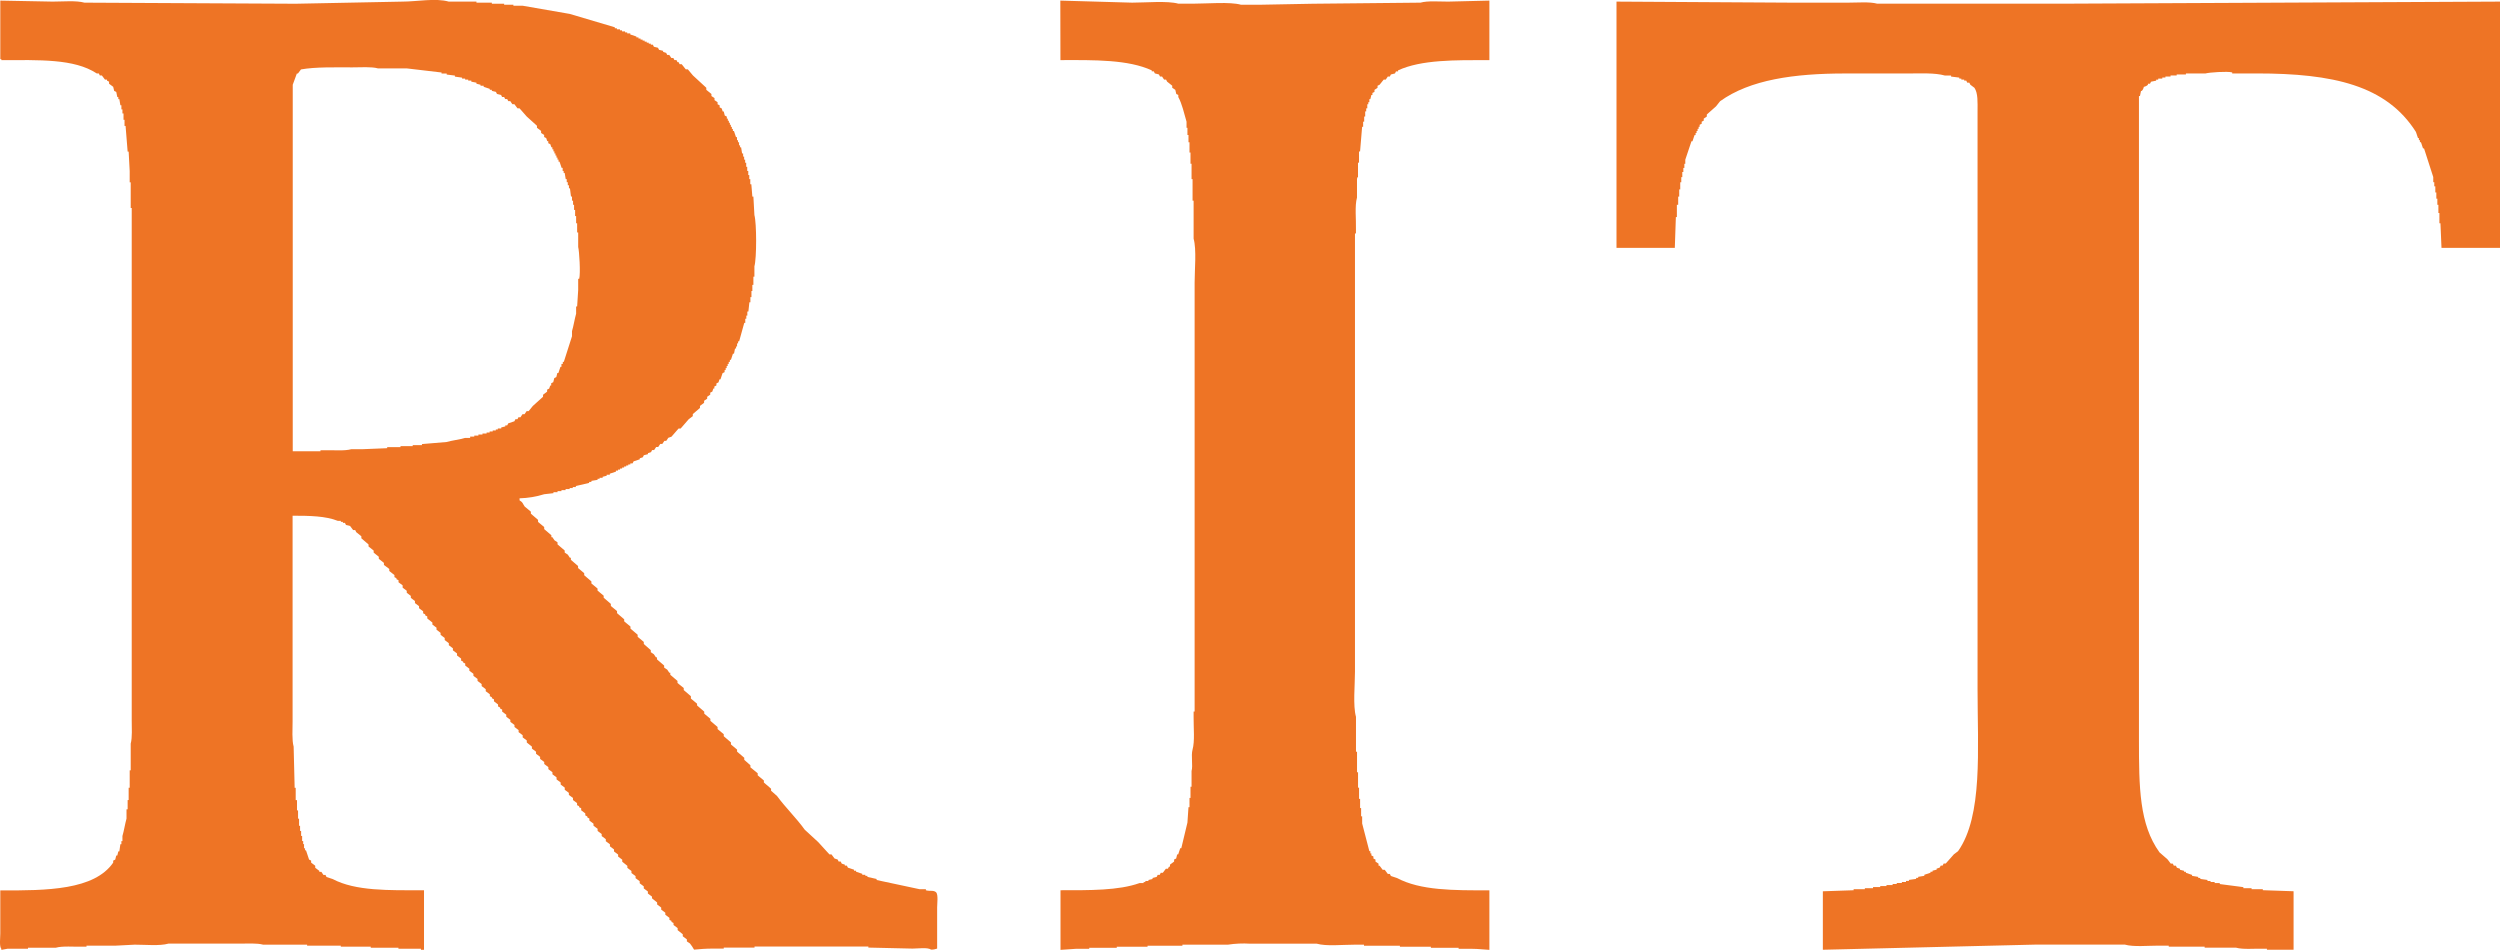
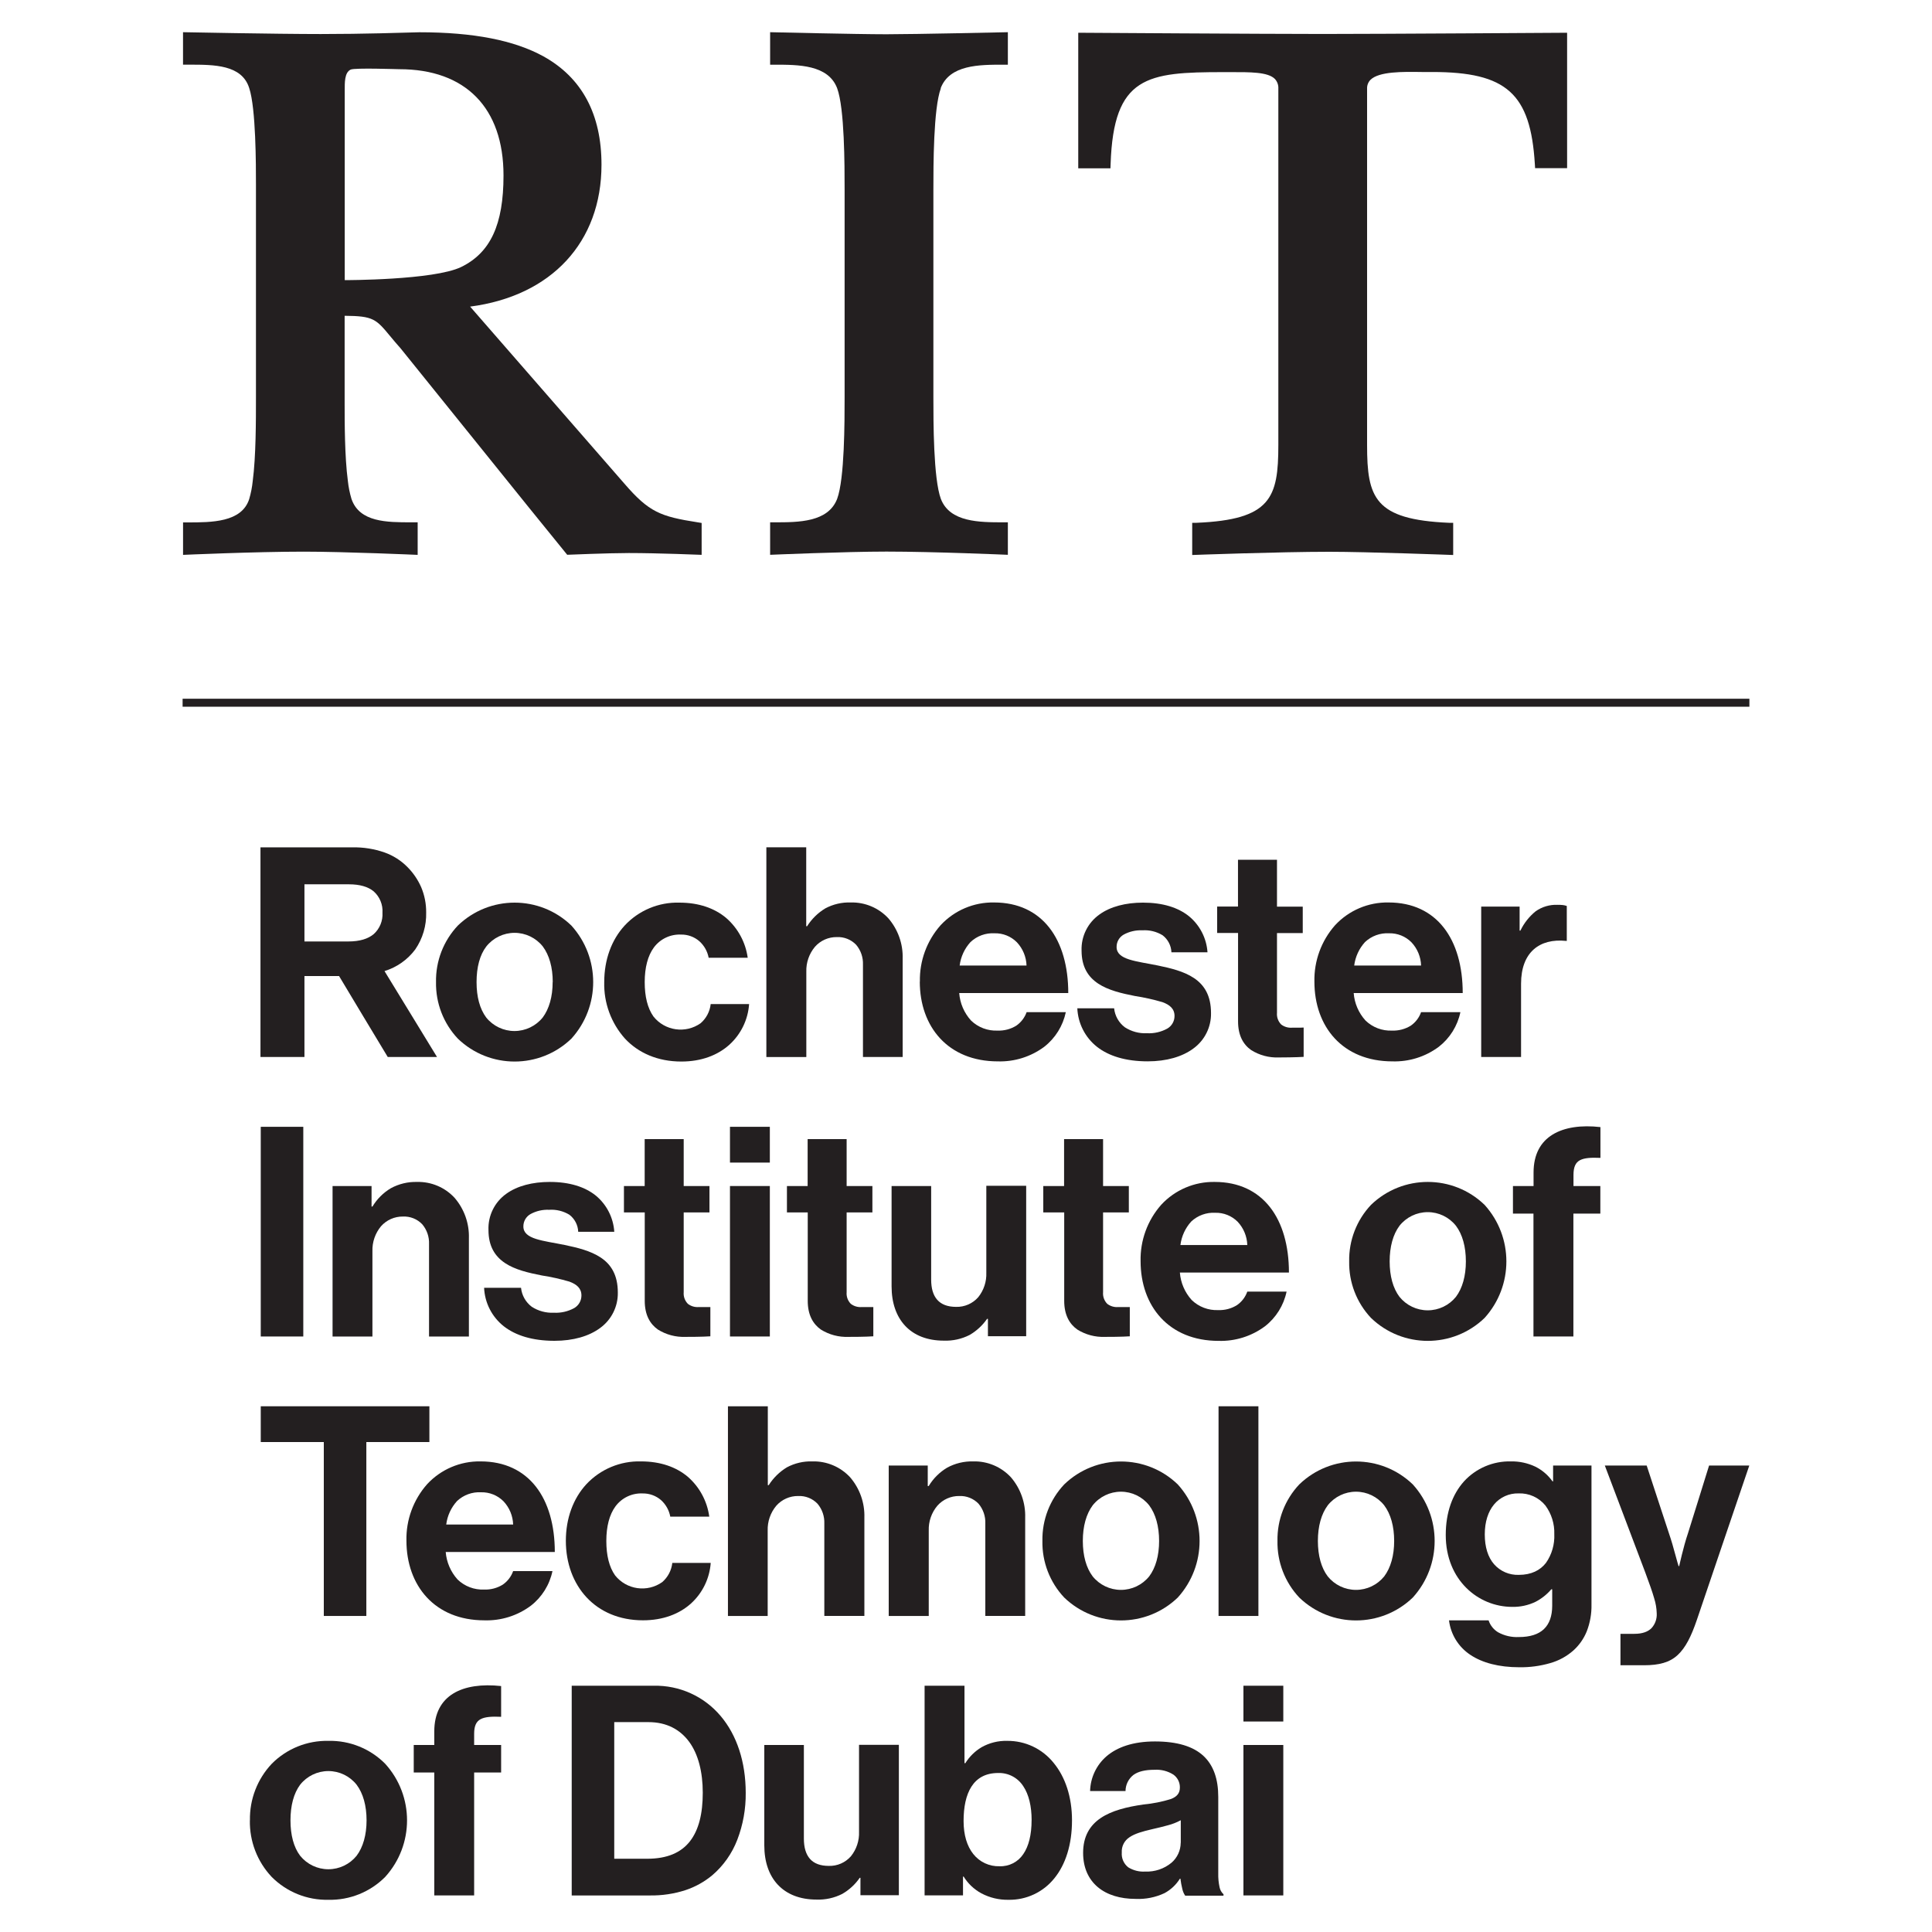
- <svg xmlns="http://www.w3.org/2000/svg" id="Layer_1" data-name="Layer 1" viewBox="0 0 667.91 253.75">
+ <svg xmlns="http://www.w3.org/2000/svg" id="Layer_1" data-name="Layer 1" viewBox="0 0 600 600">
  <defs>
-     <style>.cls-1{fill:#ee7425;fill-rule:evenodd;}</style>
+     <style>.cls-1{fill:#231f20;}</style>
  </defs>
-   <path class="cls-1" d="M250.11,238.4c-.71-.66-1.62-.22-2.75-.55v-.28h-1.64l-11.52-2.46v-.28l-2.46-.55V234h-.55v-.28h-.82v-.27l-1.65-.55v-.27h-.55v-.28l-1.64-.54c-.09-.19-.18-.37-.28-.55h-.54V231l-.83-.27-.27-.55h-.55l-.27-.55-.83-.27-.82-1.1h-.55l-3-3.29L215,221.67c-2.31-3.21-5.08-5.84-7.4-9L206,211.25v-.54l-1.92-1.65v-.55l-1.65-1.37v-.55L200.48,205v-.55L198.84,203v-.55l-1.92-1.64v-.55l-1.64-1.37v-.55l-1.92-1.65v-.54l-1.65-1.37v-.55l-1.92-1.65v-.55l-1.64-1.37v-.54l-1.92-1.65V188l-1.65-1.37V186l-1.91-1.64v-.55L181,182.47v-.55l-1.92-1.64v-.55h-.27l-.55-.83-.82-.54v-.55l-1.92-1.65v-.54h-.28l-.55-.83-.82-.55v-.54L172,172.05v-.55l-1.64-1.37v-.55l-1.92-1.64v-.55L166.76,166v-.55l-1.91-1.64v-.55l-1.65-1.37v-.55l-1.92-1.65v-.54l-1.64-1.37v-.55L158,155.88v-.55l-1.92-1.65v-.54l-1.64-1.38v-.54l-1.92-1.65V149h-.28l-.54-.82-.83-.55v-.55l-1.92-1.64v-.55l-.82-.55-.55-.82h-.27V143l-1.92-1.64v-.55l-1.64-1.37v-.55l-1.92-1.65v-.54l-1.65-1.37c-.57-.8-.43-1.09-1.37-1.65v-.55a24.07,24.07,0,0,0,6.58-1.09l2.47-.28v-.27h1.09v-.28H150v-.27h1.1v-.28h1.09v-.27h.83v-.27h.82v-.28l3.56-.82v-.27H158v-.28l1.65-.27v-.28h.54v-.27H161v-.27l1.09-.28v-.27h.83v-.28l1.64-.55v-.27h.55v-.27h.55v-.28h.55v-.27h.54v-.28h.55v-.27h.55v-.27h.55v-.28H169l.27-.55,1.65-.55v-.27l.82-.27.27-.55,1.1-.28v-.27l.82-.27.28-.55h.54l.55-.83h.55c.18-.27.37-.54.55-.82h.55l.55-.82H178c.19-.27.37-.55.55-.82l.83-.28,1.91-2.19h.55L184,112l1.09-.82v-.55l1.92-1.64v-.55l1.1-.82v-.55l.82-.55V106l.82-.55v-.55l.55-.27c.09-.27.18-.55.28-.82h.27v-.55l.55-.27v-.55l.55-.28.27-.82h.27l.55-1.64.55-.28v-.55h.28v-.54h.27v-.55h.27v-.55h.28v-.55H195v-.55h.28l.54-1.64h.28l.27-1.37h.28v-.55h.27v-.82h.27v-.55h.28l1.37-4.94h.27V85.15h.28v-.83h.27V83.23h.28l.27-2.47h.27V79.39h.28V77.74H201V76.1h.28V73.91h.27V71.16c.62-2.19.61-11.51,0-13.7l-.27-4.94H201l-.27-3.29h-.28V47.86h-.27V46.77h-.27v-1.1h-.28v-1.1h-.27V43.48h-.28v-.83h-.27v-.82h-.27V41h-.28L198,39.36h-.28v-.54h-.27V38h-.28v-.55h-.27v-.82h-.27c-.19-.55-.37-1.09-.55-1.64h-.28v-.55h-.27v-.55h-.27v-.55H195v-.55h-.27v-.54h-.28v-.55h-.27v-.55l-.55-.28-.27-1.09h-.28l-.27-.82-.55-.28v-.55l-.55-.27V27.3l-.82-.55V26.2l-.82-.54v-.55L188.7,24v-.55l-3.57-3.29c-.45-.55-.91-1.09-1.37-1.64h-.55l-1.09-1.37h-.55c-.09-.19-.18-.37-.28-.55H181l-.27-.55h-.55l-.28-.55h-.54c-.19-.27-.37-.55-.55-.82h-.55l-.28-.55-.82-.27v-.28l-1.09-.27c-.1-.18-.19-.37-.28-.55l-1.1-.27-.27-.55h-.55v-.28h-.55V11.4h-.54v-.27h-.55v-.28h-.55v-.27h-.55V10.3h-.55V10h-.55V9.76l-1.64-.55V8.93h-.82V8.66H167V8.38h-.82V8.11h-.55V7.84h-.82V7.56h-.55V7.29L152.23,3.72,139.62,1.53h-2.46V1.26h-2.47V1H131.4V.71h-4.11V.43h-7.4c-3.47-1-8.58,0-12.34,0L79,1,22.56.71C20.35.09,16.75.43,14.06.43L.08.16V15.79H.36v.27c10.06,0,19.46-.42,25.49,3.56h.55l.27.55h.55l.83,1.1h.54v.27l.55.28v.55l1.1.82.27,1.1.55.27c.09.46.18.91.28,1.37h.27v.55h.27c.1.55.19,1.1.28,1.64h.27v1.1h.28v1.1H33V32h.27v1.65h.28c.18,2.28.36,4.57.55,6.85h.27c.09,1.74.18,3.47.28,5.21v3h.27v6.86h.27v136.8c0,2,.18,4.71-.27,6.3v7.13h-.27v4.66h-.28v3.29h-.27v2.47H33.8v2.47c-.38,1.35-.69,3.35-1.09,4.66v1.37h-.28v.82h-.27c-.09.64-.18,1.28-.28,1.92h-.27l-.27,1.1h-.28l-.27,1.09-.55.28v.54c-5.06,7.31-17.63,7.48-30.16,7.41v11.51c0,1.16-.31,3.45.28,4.11v.28L2,253.47H7.48v-.27h7.41c1.84-.52,4.83-.22,7.12-.28h1.1v-.27h7.68l5.21-.27c2.85,0,6.68.39,9-.28H64c2,0,4.71-.17,6.3.28H82.05v.27h9v.27h8v.28h7.4v.27h6v.28h.83v-15.9c-9.47,0-18.29.23-24.4-3l-1.65-.55-.27-.55h-.55c-.18-.27-.37-.54-.55-.82h-.55v-.27l-1.09-.82v-.55l-1.1-.83v-.54l-.55-.28-.82-2.46H81.5v-.55h-.27v-1.1H81v-.82h-.28v-1.37h-.27V222h-.28v-1.37h-.27v-1.92h-.27v-2.2h-.28v-2.74H79v-3.29h-.28l-.27-11c-.49-1.75-.28-4.66-.28-6.86V137.78c4.6,0,8.83.08,12.07,1.37h.82v.28h.55v.27h.55l.27.55,1.1.27.82,1.1h.55l.27.55,1.37,1.1v.54l1.92,1.65V146l1.37,1.09v.55l1.37,1.1v.55l1.37,1.09v.55L104,152v.55l1.38,1.09v.55l.54.28v.27l.55.27v.55l1.1.82V157l1.1.83v.54l1.09.83v.54l1.1.83v.55l1.09.82v.55l1.1.82v.55l.55.27v.28l.55.27v.55l1.37,1.09v.55c.36.28.73.55,1.1.82v.55l1.09.83v.54l1.1.83V171l1.1.83v.55l1.09.82v.55l1.1.82v.55l1.09.82v.55l.55.27V177l.55.27v.55l1.1.82v.55l1.09.82v.55l1.1.82v.55l1.1.82v.55l1.09.82v.55l1.1.82V186l.55.28v.27l.55.28v.54l1.09.83v.54l.55.28v.27l.55.28v.55l1.1.82v.55l1.09.82v.55c.37.27.74.54,1.1.82v.55l1.1.82v.55l1.09.82V197l1.1.82v.55l1.37,1.1V200l1.1.83v.55l1.09.82v.55c.37.27.74.54,1.1.82v.55l1.1.82v.55l1.09.82v.55l1.1.82v.55l1.1.82v.55l1.09.82V211l1.1.82v.55l1.1.82v.55l1.09.82v.55l.55.28v.27l.55.27v.55l1.1.83v.54l.55.28v.27l.54.28v.54l1.1.83v.55l1.1.82V222l1.09.82v.55l1.1.82v.55l1.1.82v.55l1.09.82v.55l1.1.82v.55l1.1.82v.55l1.37,1.1v.55l1.09.82v.55l1.1.82v.55l1.1.82v.55l1.09.82v.55l1.1.82v.55l1.1.82V240l1.37,1.1v.54l1.09.83v.55l1.1.82v.55l1.1.82v.55l.55.27v.28l.54.27v.55l1.1.82v.55l1.37,1.1v.54l1.1.83v.54l.82.55a12.79,12.79,0,0,1,1.1,1.65c1.4-.14,3.16-.28,4.93-.28h3v-.27h8.22v-.28H232v.28l11.79.27c1.31,0,4.17-.39,4.93.28a4.43,4.43,0,0,0,1.65-.28v-11C250.38,241.35,250.69,239.05,250.11,238.4ZM138.25,112h-.55l-.27.55-1.64.55c-.1.18-.19.37-.28.55H135v.27l-1.09.28v.27H133v.27h-.54V115h-.83v.27h-.82v.28H130v.27h-1.1v.28h-1.09v.27h-1.1v.27h-1.1V117h-1.37c-1.41.43-3.51.67-4.93,1.09l-6.58.55v.28h-2.47v.27H107v.27h-3.56v.28l-6.58.27h-3c-1.84.52-4.82.22-7.13.28H85.62v.27H78.21V22.64c.37-1,.74-2,1.1-3h.28c.27-.36.54-.73.82-1.09,3.83-.69,9.07-.55,13.71-.55,2.2,0,5.1-.22,6.85.27h7.68l9.32,1.1v.27h1.37v.28l2.19.27v.28l1.92.27V21h.82v.27h.82v.27h.83v.28l1.37.27v.28l1.09.27v.27h.83v.28l1.64.55V24h.55v.28l1.1.27.27.55,1.1.27.27.55h.55l.27.55h.55l.28.55h.54c.19.27.37.55.55.82h.55l.82,1.1h.55l1.92,2.19,2.74,2.47v.54l1.1.83v.55l.82.54v.55l.55.28.27.82h.28v.55l.55.27.27.82h.27v.55h.28v.55h.27V41h.28v.55h.27v.55h.27v.54h.28v.55h.27c.19.55.37,1.1.55,1.65h.28v.82h.27v.55h.27l.28,1.64h.27v.82h.28v.83H152v.82h.27c.1.73.19,1.46.28,2.19h.27v1.1h.28v1.1h.27v1.37h.28v1.64h.27v1.92h.27v2.47h.28V66c.29,1,.66,7.1.27,8.49h-.27v3c-.09,1.46-.18,2.92-.28,4.39h-.27v1.92c-.4,1.39-.69,3.33-1.1,4.66v1.37l-2.19,6.85h-.27v.55H150V98h-.27c-.19.55-.37,1.1-.55,1.65h-.28l-.27,1.09-.55.28-.27,1.09-.55.28V103H147c-.1.27-.19.54-.28.82l-.55.27v.55l-1.09.82V106l-2.74,2.47c-.37.46-.74.91-1.1,1.37h-.55l-.55.82h-.55l-.54.82h-.55C138.44,111.65,138.34,111.83,138.25,112Z" />
-   <path class="cls-1" d="M283.28.16l19.19.55c3.52,0,9.45-.54,12.33.27h4.12c3.57,0,9.68-.54,12.61.28H337L350.72,1,379.5.71c1.9-.54,5-.28,7.41-.28l11-.27v15.9c-9.17,0-18.15-.14-24.4,2.74v.27h-.55l-.27.55-1.1.28-.27.55h-.55l-.55.82h-.55l-1.09,1.37-.55.27v.55l-.82.55v.55l-.55.27v.55h-.28l-.27,1.1h-.27v.82h-.28v.55h-.27v1.09H365v.83h-.27v1.37h-.27v1.37h-.28v1.37h-.27c-.19,2.19-.37,4.39-.55,6.58h-.28v3h-.27v3.84s-.23,0-.27.55v4.93c-.63,2.25-.21,5.79-.28,8.5v1.1H362V179.45c0,3.58-.57,9.07.27,12.06v9.32h.28v5.49h.27v4.11h.27v3h.28v2.46h.27v2.2h.28V220l1.92,7.4h.27V228h.27v.54l.55.28v.55l.55.27v.55l.82.55v.55h.28l.82,1.09h.55l.82,1.1h.55l.27.55,1.65.55c6.26,3.33,15,3.31,24.67,3.28v15.91c-1.44-.07-2.89-.28-4.66-.28h-3.56v-.27h-7.41v-.28H374v-.27h-9.59v-.28h-2.75c-3.09,0-7.27.46-9.87-.27H334a27.69,27.69,0,0,0-6,.27H315.9v.28h-9.32v.27h-8.22v.28H291v.27h-3.56l-4.11.28V237.84c7.76,0,15.49.1,21.11-1.91h1.09v-.28H306v-.27h.82v-.28l1.1-.27v-.27l1.1-.28.27-.55h.55l.27-.55h.55l.82-1.09h.55l.28-.55h.27V231l1.1-.82v-.55l.55-.27.27-1.1h.27c.19-.55.37-1.1.55-1.65h.28c.55-2.28,1.09-4.56,1.64-6.85.09-1.37.18-2.74.28-4.11h.27v-2.47h.27v-3h.28V206c.42-1.49-.19-4.09.27-5.75.62-2.22.26-5.81.28-8.5v-1.65h.27V75.55c0-3.51.55-8.86-.27-11.79V53.62h-.28V47.86h-.27V43.75h-.28v-3h-.27V38h-.27V36.07h-.28V34.15H317V32.51c-.67-2.24-1.17-4.73-2.2-6.58v-.55l-.54-.27L314,24l-.82-.55v-.55l-1.37-1.09-.28-.55H311l-.55-.82h-.55l-.27-.55-1.1-.28-.28-.55h-.54V18.8c-6.29-2.89-15.2-2.77-24.4-2.74Z" />
-   <path class="cls-1" d="M431.87.43l46.6.28h15.35c2.45,0,5.7-.28,7.68.27h50.72L667.91.43v65.8H652.28L652,59.65h-.28V56.91h-.27v-2.2h-.28V53.07h-.27V51.42h-.27V49.78h-.28v-1.1h-.27V47.31c-.82-2.56-1.65-5.12-2.47-7.67h-.27c-.19-.55-.37-1.1-.55-1.65h-.28v-.55h-.27v-.55H646c-.19-.54-.37-1.09-.55-1.64-7.9-12.49-22.21-15.63-42.5-15.63h-6.58v-.27c-1.27-.36-6.21,0-7.12.27H584v.28h-2.47v.27h-1.64v.28h-1.37v.27h-.83V21h-1.09v.28h-.55v.27l-1.37.28-.28.54h-.55v.28a2.21,2.21,0,0,1-1.09.55,2.25,2.25,0,0,1-.55,1.09H572c-.1.46-.19.92-.28,1.37h-.27v171.9c0,12.85.09,22.65,5.48,30.15l2.19,1.92.83,1.1h.54l.28.55h.55l.27.54.82.28v.27l1.1.28v.27H584v.27l1.64.55V234l1.65.27v.28h.55v.27l1.92.27v.28h.82v.27h1.09v.28h1.37v.27l6.31.82v.28h2.19v.27h3v.27l8.22.28v15.63h-7.12v-.28h-1.1c-2.3-.05-5.28.25-7.13-.27H589v-.28h-9.59v-.27h-2.74c-2.85,0-6.68.39-9-.28H544l-57,1.38V238.12l8.22-.28v-.27h3v-.27h2.19V237h1.92v-.27H504v-.28h1.64v-.27h1.1v-.27h1.37v-.28h1.1v-.27H510v-.28l1.92-.27v-.27h.55v-.28l1.64-.27v-.28l1.65-.55v-.27h.54v-.27l1.1-.28v-.27l.82-.28.28-.54H519l.28-.55h.55l2.19-2.47,1.1-.82c6.67-9.44,5.21-27.27,5.21-43.32V29.77c0-2.44.15-4.85-.83-6.31l-1.09-.82-.28-.55h-.55l-.27-.55h-.55v-.27H524V21h-.55v-.27l-2.19-.27v-.28h-1.65c-2.66-.76-6.46-.55-9.87-.55H493c-13.72,0-25.46,1.66-33.45,7.41l-1.09,1.37L456,30.59v.55l-.82.55v.54l-.55.28v.55l-.55.27v.55h-.27v.55h-.28V35h-.27v.54H453v.55h-.28c-.18.55-.36,1.1-.55,1.65h-.27l-1.65,4.93v1.1H450v1.09h-.27v1.1h-.28v1.37h-.27v1.37h-.28V50.6h-.27v1.92h-.28v2.19H448V58h-.27c-.09,2.74-.19,5.49-.28,8.23H431.87Z" />
+   <path class="cls-1" d="M292.13,27.4c2.8-7.31,12-7.31,19.44-7.31H313V10s-28.89.64-37.73.64c-9.1,0-36.1-.64-36.1-.64V20.09h1.38c7.41,0,16.64,0,19.43,7.3,2.32,6.27,2.32,24,2.32,31.57v64.4c0,7.58,0,25.29-2.31,31.55-2.8,7.3-12,7.3-19.44,7.3h-1.38V172.3s23.35-1,36.14-1c14.72,0,37.69,1,37.69,1V162.21h-1.38c-7.41,0-16.64,0-19.43-7.28-2.32-6.28-2.32-24-2.32-31.57V59c0-7.58,0-25.3,2.31-31.56" />
+   <path class="cls-1" d="M334.86,10.17v42.1h10l.05-1.33c.91-27.39,11.39-28.54,35-28.54.81,0,1.62,0,2.41,0,5.88,0,11.41-.07,13.59,2.1A4.08,4.08,0,0,1,397,27.53V138.19c0,16.42-2.3,23.21-25.43,24.17l-1.32,0v10s27-1,42.56-1c11.9,0,38.49,1,38.49,1v-10l-1.32,0c-23.13-1-25.42-7.75-25.42-24.17V27.53a3.69,3.69,0,0,1,1.06-2.75c2.66-2.61,10-2.51,15.91-2.42,1.12,0,2.22,0,3.26,0,23.09,0,30.53,6.67,31.87,28.58l.08,1.29h9.94V10.17s-58.26.38-75.92.38-75.92-.38-75.92-.38" />
+   <path class="cls-1" d="M216.72,162.22c-11.64-1.82-15.13-3.14-22.79-12L146,95.22c25.24-3.29,40.8-20,40.8-44.07,0-15.68-6.06-27-18-33.63-9.08-5-21.69-7.5-38.58-7.5-5.06.13-17.22.55-30.62.55-13.9,0-42.76-.57-42.76-.57V20.08h2c7.65,0,16.27,0,18.55,7.26,2.1,6.29,2.1,24,2.1,29.84v66.18c0,7.3,0,18.39-1,26A30.86,30.86,0,0,1,77.39,155c-2.34,7.24-11.67,7.24-19.17,7.24H56.85v10.08s22.47-1,37.48-1c12.92,0,35.38,1,35.38,1V162.21h-2c-7.53,0-16.06,0-18.55-7.25a30.92,30.92,0,0,1-1.13-5.62c-1-7.52-1-18.33-1-24.22V98.07c9,.07,9.74,1,14.36,6.59q1.27,1.55,3,3.5l40,49.63,11.76,14.5s12.89-.54,19.16-.54c9.11,0,22.59.56,22.59.56v-9.9ZM107.06,87s0-58.6,0-58.94c0-2.35-.1-5.55,1.85-6.45,1.35-.59,14.39-.12,15.11-.12,20.56,0,32.35,12,32.35,33,0,15.28-4.06,24-13.17,28.44-8.49,4.1-36.12,4.07-36.12,4.07" />
+   <rect class="cls-1" x="56.71" y="217" width="486.58" height="2.48" />
+   <path class="cls-1" d="M105.3,303.12H94.55v25.14H80.89V263.15h28.6a28.66,28.66,0,0,1,9.91,1.58,18.9,18.9,0,0,1,7.12,4.52,20.69,20.69,0,0,1,4.28,6.27,19.69,19.69,0,0,1,1.55,7.84,19.37,19.37,0,0,1-3.4,11.51,18.76,18.76,0,0,1-9.54,6.71l8.16,13.34,8.15,13.34h-15.3l-7.57-12.56ZM94.55,292.38h13.66c3.46,0,6.11-.8,7.88-2.31a8.26,8.26,0,0,0,2.69-6.61,8.17,8.17,0,0,0-2.73-6.64c-1.78-1.47-4.38-2.19-7.66-2.19H94.55v17.75Z" />
+   <path class="cls-1" d="M135.41,305a24.9,24.9,0,0,1,6.78-17.56,25.39,25.39,0,0,1,35.26,0,26.16,26.16,0,0,1,0,35.12,25.41,25.41,0,0,1-35.26,0A24.92,24.92,0,0,1,135.41,305m36.25,0c0-4.55-1.08-8.38-3.09-11.07a11.21,11.21,0,0,0-17.54,0C149,296.57,148,300.4,148,305S149,313.3,151,316a11.27,11.27,0,0,0,17.54,0c2-2.67,3.09-6.47,3.09-11" />
+   <path class="cls-1" d="M187.65,305c0-7,2.28-13.14,6.34-17.56a22.36,22.36,0,0,1,17-7.12c6.06,0,10.95,1.75,14.53,4.76a20,20,0,0,1,6.69,12.36H220.08a9.16,9.16,0,0,0-2.88-5.13,8.45,8.45,0,0,0-5.69-2.07,9.94,9.94,0,0,0-8.44,4c-1.89,2.56-2.85,6.25-2.85,10.76s.89,8.1,2.72,10.69a10.77,10.77,0,0,0,14.65,2.08,9.18,9.18,0,0,0,3.12-5.94h11.93a18.8,18.8,0,0,1-6.15,12.64c-3.59,3.22-8.64,5.2-14.89,5.2-7.37,0-13.36-2.68-17.5-7.11A25.36,25.36,0,0,1,187.65,305" />
+   <path class="cls-1" d="M250.37,287.65h.28a17.18,17.18,0,0,1,5.65-5.54,15.65,15.65,0,0,1,7.92-1.84,15.38,15.38,0,0,1,11.67,4.92,18.37,18.37,0,0,1,4.44,12.57v30.5H268V299.58a9,9,0,0,0-2.11-6.16,7.79,7.79,0,0,0-6-2.4,8.9,8.9,0,0,0-6.79,3,11.51,11.51,0,0,0-2.69,7.76v26.5H238V263.14h12.38v24.51Z" />
+   <path class="cls-1" d="M285.68,304.86a25.59,25.59,0,0,1,6.4-17.49,22.1,22.1,0,0,1,16.64-7.1c7.51,0,13.27,2.87,17.15,7.82s5.89,12,5.89,20.31H297.89a14.3,14.3,0,0,0,3.67,8.53,11.13,11.13,0,0,0,8.25,3.13,10.29,10.29,0,0,0,5.81-1.53,8.66,8.66,0,0,0,3.21-4.2H331a18.46,18.46,0,0,1-6.7,10.76,23,23,0,0,1-14.43,4.53c-7.74,0-13.8-2.71-17.92-7.15s-6.3-10.65-6.3-17.61m12.39-5h20.76a11.07,11.07,0,0,0-3-7.23,9.44,9.44,0,0,0-6.94-2.79,10.08,10.08,0,0,0-7.46,2.72,13.27,13.27,0,0,0-3.37,7.3" />
+   <path class="cls-1" d="M334.56,313.14H346a8.48,8.48,0,0,0,3.33,5.89,11.6,11.6,0,0,0,6.88,1.85,11.81,11.81,0,0,0,6.32-1.45,4.5,4.5,0,0,0,2.23-3.92c0-2.23-1.48-3.46-3.76-4.29a65.76,65.76,0,0,0-8.53-1.9c-4.19-.82-8.33-1.8-11.43-3.86s-5.15-5.16-5.15-10.26A13.16,13.16,0,0,1,341.45,284c3.42-2.47,8.18-3.68,13.51-3.68,6.15,0,10.92,1.52,14.28,4.22A15.88,15.88,0,0,1,375,295.75h-11.2a7,7,0,0,0-2.74-5.29,10.65,10.65,0,0,0-6.28-1.54,11,11,0,0,0-5.81,1.33,4.36,4.36,0,0,0-2.2,3.86c0,2,1.55,3.1,3.92,3.86s5.6,1.2,8.92,1.88c3.92.82,8,1.77,11.18,3.89s5.3,5.4,5.3,10.87a13.27,13.27,0,0,1-5.46,11c-3.46,2.58-8.38,4-14.21,4-6.78,0-12.06-1.63-15.74-4.51a16.14,16.14,0,0,1-6.11-12" />
+   <path class="cls-1" d="M378,281.54h6.47V267h12.11v14.57h8v8.2h-8v24.77a4.58,4.58,0,0,0,1.3,3.62,4.92,4.92,0,0,0,3.33,1c.78,0,1.69,0,2.41,0l1.24-.05v9.11s-.7.05-2,.09-3.26.09-5.72.09a15,15,0,0,1-8.58-2.29c-2.42-1.69-4.07-4.49-4.07-8.91V289.74H378v-8.2Z" />
+   <path class="cls-1" d="M408.2,304.86a25.63,25.63,0,0,1,6.39-17.49,22.1,22.1,0,0,1,16.64-7.1c7.51,0,13.27,2.87,17.15,7.82s5.88,12,5.88,20.31H420.4a14.3,14.3,0,0,0,3.67,8.53,11.13,11.13,0,0,0,8.25,3.13,10.32,10.32,0,0,0,5.81-1.53,8.53,8.53,0,0,0,3.2-4.2h12.21a18.42,18.42,0,0,1-6.71,10.76,22.94,22.94,0,0,1-14.42,4.53c-7.73,0-13.79-2.71-17.91-7.15s-6.3-10.65-6.3-17.61m12.38-5h20.75a11,11,0,0,0-3-7.23,9.46,9.46,0,0,0-6.94-2.79,10.11,10.11,0,0,0-7.47,2.72,13.33,13.33,0,0,0-3.36,7.3" />
+   <path class="cls-1" d="M471.91,289h.27a17.47,17.47,0,0,1,4.74-6,11,11,0,0,1,6.74-2,16,16,0,0,1,1.69.07,5.7,5.7,0,0,1,1.23.29V292.2h-.28c-4.05-.41-7.54.46-10,2.65s-3.92,5.73-3.92,10.64v22.77H460V281.55h11.93V289Z" />
+   <polygon class="cls-1" points="80.98 349.94 87.59 349.94 94.19 349.94 94.19 382.5 94.19 415.06 87.59 415.06 80.98 415.06 80.98 382.5 80.98 349.94" />
+   <path class="cls-1" d="M115.39,374.71h.28a16.49,16.49,0,0,1,5.72-5.7,16.16,16.16,0,0,1,8.12-1.95A15.36,15.36,0,0,1,141.18,372a18.34,18.34,0,0,1,4.44,12.57v30.5H133.24V386.36a8.94,8.94,0,0,0-2.11-6.15,7.78,7.78,0,0,0-6-2.4,8.93,8.93,0,0,0-6.79,3,11.55,11.55,0,0,0-2.68,7.77v26.49H103.28V368.34h12.11v6.37Z" />
+   <path class="cls-1" d="M150.34,399.94h11.47a8.47,8.47,0,0,0,3.32,5.88,11.58,11.58,0,0,0,6.88,1.86,11.87,11.87,0,0,0,6.33-1.45,4.51,4.51,0,0,0,2.23-3.92c0-2.23-1.48-3.46-3.76-4.3a66.14,66.14,0,0,0-8.53-1.9c-4.19-.82-8.34-1.79-11.43-3.85s-5.15-5.17-5.15-10.26a13.19,13.19,0,0,1,5.53-11.26c3.42-2.47,8.17-3.68,13.51-3.68,6.14,0,10.92,1.53,14.28,4.23a15.92,15.92,0,0,1,5.75,11.25h-11.2a7,7,0,0,0-2.74-5.29,10.75,10.75,0,0,0-6.28-1.54,11,11,0,0,0-5.81,1.34,4.36,4.36,0,0,0-2.2,3.85c0,2,1.55,3.1,3.92,3.86s5.6,1.2,8.92,1.88c3.91.82,8,1.79,11.18,3.9s5.31,5.39,5.31,10.86a13.29,13.29,0,0,1-5.47,11c-3.46,2.58-8.38,4-14.21,4-6.79,0-12.06-1.64-15.74-4.52a16.11,16.11,0,0,1-6.11-12" />
+   <path class="cls-1" d="M193.75,368.33h6.46V353.76h12.12v14.57h8v8.2h-8V401.3a4.57,4.57,0,0,0,1.3,3.62,4.89,4.89,0,0,0,3.34,1c.78,0,1.69,0,2.4,0l1.24,0V415s-.7.05-2,.1-3.25.08-5.72.08a15.07,15.07,0,0,1-8.58-2.28c-2.41-1.7-4.08-4.5-4.08-8.91V376.53h-6.46v-8.2Z" />
+   <path class="cls-1" d="M226.7,349.94h12.38v11.11H226.7V349.94Zm0,18.39h12.38v46.73H226.7V368.33Z" />
+   <path class="cls-1" d="M244.36,368.33h6.46V353.76h12.11v14.57h8v8.2h-8V401.3a4.57,4.57,0,0,0,1.3,3.62,4.9,4.9,0,0,0,3.35,1c.77,0,1.68,0,2.4,0l1.24,0V415s-.71.05-2,.1-3.26.08-5.71.08a15.08,15.08,0,0,1-8.59-2.28c-2.41-1.7-4.07-4.5-4.07-8.91V376.53h-6.46v-8.2Z" />
+   <path class="cls-1" d="M306.81,415.06v-5.47h-.27a16.93,16.93,0,0,1-5.43,5,16.31,16.31,0,0,1-8,1.76c-5.19,0-9.24-1.66-12-4.6s-4.22-7.15-4.22-12.25V368.33h12.29v29.06c0,2.73.62,4.85,1.89,6.28s3.21,2.19,5.85,2.19a8.81,8.81,0,0,0,6.88-3,11.45,11.45,0,0,0,2.51-7.61v-27h12.38v46.73H306.81Z" />
+   <path class="cls-1" d="M324,368.33h6.46V353.76h12.11v14.57h8v8.2h-8V401.3a4.57,4.57,0,0,0,1.3,3.62,4.92,4.92,0,0,0,3.35,1c.77,0,1.68,0,2.4,0l1.25,0V415s-.72.05-2,.1-3.26.08-5.71.08a15.08,15.08,0,0,1-8.59-2.28c-2.41-1.7-4.07-4.5-4.07-8.91V376.53H324v-8.2Z" />
+   <path class="cls-1" d="M354.22,391.65a25.59,25.59,0,0,1,6.39-17.48,22.11,22.11,0,0,1,16.64-7.11c7.51,0,13.27,2.88,17.15,7.82s5.89,12,5.89,20.32H366.42a14.36,14.36,0,0,0,3.67,8.53,11.13,11.13,0,0,0,8.25,3.13,10.21,10.21,0,0,0,5.81-1.54,8.56,8.56,0,0,0,3.21-4.2h12.2a18.43,18.43,0,0,1-6.7,10.76,23,23,0,0,1-14.43,4.54c-7.73,0-13.79-2.71-17.91-7.16s-6.3-10.64-6.3-17.61m12.38-5h20.76a11.11,11.11,0,0,0-3-7.23,9.48,9.48,0,0,0-6.94-2.78,10.1,10.1,0,0,0-7.47,2.71,13.36,13.36,0,0,0-3.36,7.3" />
+   <path class="cls-1" d="M419,391.74a24.92,24.92,0,0,1,6.78-17.56,25.4,25.4,0,0,1,35.27,0,26.16,26.16,0,0,1,0,35.12,25.4,25.4,0,0,1-35.27,0A24.92,24.92,0,0,1,419,391.74m36.24,0c0-4.55-1.06-8.38-3.08-11.06a11.19,11.19,0,0,0-17.54,0c-2,2.68-3.05,6.51-3.05,11.06s1.05,8.36,3.05,11a11.27,11.27,0,0,0,17.54,0c2-2.66,3.08-6.47,3.08-11" />
+   <path class="cls-1" d="M469.89,368.33h6.37v-4.18c0-5.69,2.22-9.53,5.92-11.8s8.89-3,14.85-2.32v9.56c-2.91-.13-5,0-6.37.73s-2,2.14-2,4.55v3.46H497v8.57h-8.37v38.16h-12.4V376.9h-6.37v-8.57Z" />
+   <polygon class="cls-1" points="80.98 436.73 107.16 436.73 133.35 436.73 133.35 442.28 133.35 447.84 123.56 447.84 113.77 447.84 113.77 474.84 113.77 501.85 107.16 501.85 100.56 501.85 100.56 474.84 100.56 447.84 90.77 447.84 80.98 447.84 80.98 442.28 80.98 436.73" />
+   <path class="cls-1" d="M126.22,478.45a25.62,25.62,0,0,1,6.4-17.49,22.11,22.11,0,0,1,16.64-7.11c7.51,0,13.27,2.88,17.15,7.82s5.89,12,5.89,20.32H138.42a14.48,14.48,0,0,0,3.68,8.53,11.15,11.15,0,0,0,8.25,3.13,10.21,10.21,0,0,0,5.81-1.54,8.62,8.62,0,0,0,3.2-4.19h12.21a18.37,18.37,0,0,1-6.71,10.75,22.93,22.93,0,0,1-14.42,4.54c-7.74,0-13.79-2.71-17.91-7.16s-6.31-10.63-6.31-17.6m12.39-5h20.75a11.05,11.05,0,0,0-3-7.22,9.5,9.5,0,0,0-6.95-2.79,10.1,10.1,0,0,0-7.47,2.72,13.3,13.3,0,0,0-3.36,7.29" />
+   <path class="cls-1" d="M175.73,478.53c0-7,2.28-13.14,6.34-17.56a22.41,22.41,0,0,1,17-7.12c6.06,0,10.95,1.76,14.53,4.77A20,20,0,0,1,220.27,471H208.16a9.19,9.19,0,0,0-2.88-5.14,8.52,8.52,0,0,0-5.69-2.06,9.94,9.94,0,0,0-8.44,4c-1.89,2.55-2.85,6.25-2.85,10.75s.89,8.11,2.72,10.7a10.77,10.77,0,0,0,14.65,2.08,9.21,9.21,0,0,0,3.12-5.95h11.93A18.85,18.85,0,0,1,214.57,498c-3.59,3.22-8.64,5.2-14.89,5.2-7.37,0-13.36-2.68-17.5-7.11s-6.45-10.6-6.45-17.57" />
+   <path class="cls-1" d="M238.45,461.23h.28a17.38,17.38,0,0,1,5.65-5.54,15.75,15.75,0,0,1,7.92-1.84A15.4,15.4,0,0,1,264,458.77a18.34,18.34,0,0,1,4.44,12.57v30.5H256V473.16a9,9,0,0,0-2.11-6.16,7.81,7.81,0,0,0-6-2.4,8.92,8.92,0,0,0-6.79,3,11.48,11.48,0,0,0-2.69,7.75v26.5H226.07V436.73h12.38v24.5Z" />
+   <path class="cls-1" d="M288.15,461.5h.27a16.57,16.57,0,0,1,5.72-5.7,16.05,16.05,0,0,1,8.12-1.95,15.42,15.42,0,0,1,11.68,4.92,18.39,18.39,0,0,1,4.44,12.57v30.5H306V473.16a9,9,0,0,0-2.1-6.16,7.84,7.84,0,0,0-6-2.4,8.9,8.9,0,0,0-6.78,3,11.43,11.43,0,0,0-2.69,7.75v26.5H276V455.13h12.12v6.37Z" />
+   <path class="cls-1" d="M323.73,478.53A24.91,24.91,0,0,1,330.5,461a25.4,25.4,0,0,1,35.27,0,26.17,26.17,0,0,1,0,35.13,25.43,25.43,0,0,1-35.27,0,24.94,24.94,0,0,1-6.77-17.57m36.24,0c0-4.55-1.07-8.37-3.08-11.06a11.2,11.2,0,0,0-17.55,0c-2,2.69-3.06,6.51-3.06,11.06s1.06,8.36,3.06,11a11.28,11.28,0,0,0,17.55,0c2-2.66,3.08-6.46,3.08-11" />
+   <polygon class="cls-1" points="378.43 436.73 384.62 436.73 390.81 436.73 390.81 469.29 390.81 501.85 384.62 501.85 378.43 501.85 378.43 469.29 378.43 436.73" />
+   <path class="cls-1" d="M396.73,478.53A24.91,24.91,0,0,1,403.5,461a25.39,25.39,0,0,1,35.26,0,26.14,26.14,0,0,1,0,35.13,25.41,25.41,0,0,1-35.26,0,24.94,24.94,0,0,1-6.77-17.57m36.24,0c0-4.55-1.07-8.37-3.09-11.06a11.19,11.19,0,0,0-17.54,0c-2,2.69-3.06,6.51-3.06,11.06s1.06,8.36,3.06,11a11.27,11.27,0,0,0,17.54,0c2-2.66,3.09-6.46,3.09-11" />
+   <path class="cls-1" d="M450,503.21h12.29a6.88,6.88,0,0,0,2.92,3.69,12.11,12.11,0,0,0,6.47,1.5c3.5,0,6.1-.84,7.81-2.48s2.56-4.08,2.56-7.26v-5.1h-.27a16.3,16.3,0,0,1-4.91,3.9,16,16,0,0,1-7.29,1.57,20.22,20.22,0,0,1-14.18-5.87c-3.85-3.81-6.41-9.39-6.41-16.45s2.1-12.68,5.67-16.66a19.14,19.14,0,0,1,14.55-6.2,17,17,0,0,1,7.6,1.63,14.43,14.43,0,0,1,5.34,4.57h.18v-4.92h11.92v43.16a21.76,21.76,0,0,1-1.48,8.37,16.08,16.08,0,0,1-4.07,5.84,18.31,18.31,0,0,1-7.29,4,32.67,32.67,0,0,1-9.56,1.28c-6.37,0-11.51-1.37-15.23-3.86A15,15,0,0,1,450,503.21m32.7-26.77a14.23,14.23,0,0,0-2.76-8.89,10.22,10.22,0,0,0-8.35-3.76,9.54,9.54,0,0,0-7.6,3.43c-1.84,2.21-2.88,5.39-2.88,9.31s1,7.1,2.89,9.26a9.76,9.76,0,0,0,7.68,3.3c3.9,0,6.66-1.43,8.44-3.73a14.47,14.47,0,0,0,2.58-8.92" />
+   <path class="cls-1" d="M503.21,507.4h4.37c2.47,0,4.19-.64,5.31-1.76a6.27,6.27,0,0,0,1.62-4.61,16.82,16.82,0,0,0-.78-4.62c-.56-2-1.45-4.49-2.77-8.05l-6.28-16.61-6.29-16.62h13l3.45,10.52,3.46,10.51c.73,2.14,1.48,4.7,2,6.71s1,3.5,1,3.5h.19s.32-1.48.82-3.5,1.18-4.57,1.91-6.71l3.28-10.51,3.27-10.52h12.49l-8.16,24L527,503c-1.77,5.2-3.53,8.72-6,11s-5.72,3.16-10.46,3.16h-7.29V507.4Z" />
+   <path class="cls-1" d="M77.62,565.32a24.91,24.91,0,0,1,6.77-17.56A24.06,24.06,0,0,1,102,540.64a24.06,24.06,0,0,1,17.63,7.12,26.14,26.14,0,0,1,0,35.13A24.09,24.09,0,0,1,102,590a24.09,24.09,0,0,1-17.63-7.11,24.94,24.94,0,0,1-6.77-17.57m36.24,0c0-4.55-1.07-8.37-3.09-11.06a11.19,11.19,0,0,0-17.54,0c-2,2.69-3,6.51-3,11.06s1,8.36,3,11a11.27,11.27,0,0,0,17.54,0c2-2.66,3.09-6.46,3.09-11" />
+   <path class="cls-1" d="M128.49,541.92h6.38v-4.19c0-5.69,2.21-9.54,5.91-11.8s8.89-2.95,14.85-2.31v9.55c-2.91-.13-5,0-6.38.74s-2,2.14-2,4.55v3.46h8.38v8.55h-8.38v38.17H134.87V550.47h-6.38v-8.55Z" />
+   <path class="cls-1" d="M177.55,523.52H203a26.41,26.41,0,0,1,20.82,9.42c5,5.91,7.77,14.22,7.77,23.82a39.48,39.48,0,0,1-2.62,14.61,27.44,27.44,0,0,1-7.76,11,25.67,25.67,0,0,1-8.39,4.65,34.23,34.23,0,0,1-10.91,1.63H177.55V523.52ZM201,577.25c6.19,0,10.49-1.88,13.25-5.4s4-8.62,4-15.09-1.41-12-4.22-15.82-7-6.12-12.63-6.12H190.76v42.43H201Z" />
+   <path class="cls-1" d="M267.22,588.63v-5.46H267a16.72,16.72,0,0,1-5.43,5,16.31,16.31,0,0,1-8,1.76c-5.19,0-9.24-1.67-12-4.6s-4.21-7.14-4.21-12.25V541.92h12.29V571c0,2.73.62,4.85,1.89,6.29s3.22,2.18,5.85,2.18a8.78,8.78,0,0,0,6.88-3,11.42,11.42,0,0,0,2.51-7.6v-27h12.37v46.71H267.22Z" />
+   <path class="cls-1" d="M299.25,582.8h-.18v5.83H287.14V523.52h12.39v24.05h.26a15.08,15.08,0,0,1,5-4.93,15.4,15.4,0,0,1,8-2,18.28,18.28,0,0,1,14.46,6.88c3.57,4.35,5.67,10.52,5.67,17.8,0,7.56-2,13.73-5.48,18A17.83,17.83,0,0,1,313.19,590a17.32,17.32,0,0,1-8.4-2,14.69,14.69,0,0,1-5.54-5.24m21.13-17.48c0-4.32-.87-8-2.6-10.57a8.92,8.92,0,0,0-7.79-4.09c-3.91,0-6.59,1.57-8.3,4.23s-2.44,6.38-2.44,10.7,1.07,7.79,3,10.22a10,10,0,0,0,8.19,3.81,8.46,8.46,0,0,0,7.35-3.77c1.69-2.45,2.58-6,2.58-10.53" />
+   <path class="cls-1" d="M366.61,583.44h-.18a12.79,12.79,0,0,1-4.76,4.48,19,19,0,0,1-9,1.8c-4.79,0-8.86-1.24-11.74-3.66s-4.56-6-4.56-10.63c0-5.14,2.09-8.54,5.48-10.83s8.08-3.46,13.27-4.2a42,42,0,0,0,8.56-1.71c1.85-.74,2.74-1.79,2.74-3.56a4.81,4.81,0,0,0-2-4,9.79,9.79,0,0,0-5.86-1.51c-2.92,0-5.08.52-6.56,1.6a6.39,6.39,0,0,0-2.46,5h-11a14.78,14.78,0,0,1,5.08-10.78c3.28-2.82,8.22-4.62,15.05-4.62,7,0,11.94,1.57,15.09,4.51s4.58,7.25,4.58,12.7v23.78a18,18,0,0,0,.4,4.25,3.93,3.93,0,0,0,1.23,2.21v.45H368.07a5.92,5.92,0,0,1-.9-2.14,26.71,26.71,0,0,1-.56-3m.09-11.29v-7a17.66,17.66,0,0,1-4,1.57c-1.51.43-3.12.8-4.67,1.16-3.24.73-5.65,1.45-7.25,2.55a5.24,5.24,0,0,0-2.4,4.74,5.31,5.31,0,0,0,2,4.6,8.91,8.91,0,0,0,5.28,1.32,12,12,0,0,0,8.18-2.76,8.25,8.25,0,0,0,2.84-6.17" />
+   <path class="cls-1" d="M386.16,523.52h12.38v11.11H386.16V523.52Zm0,18.4h12.38v46.72H386.16V541.92Z" />
</svg>
